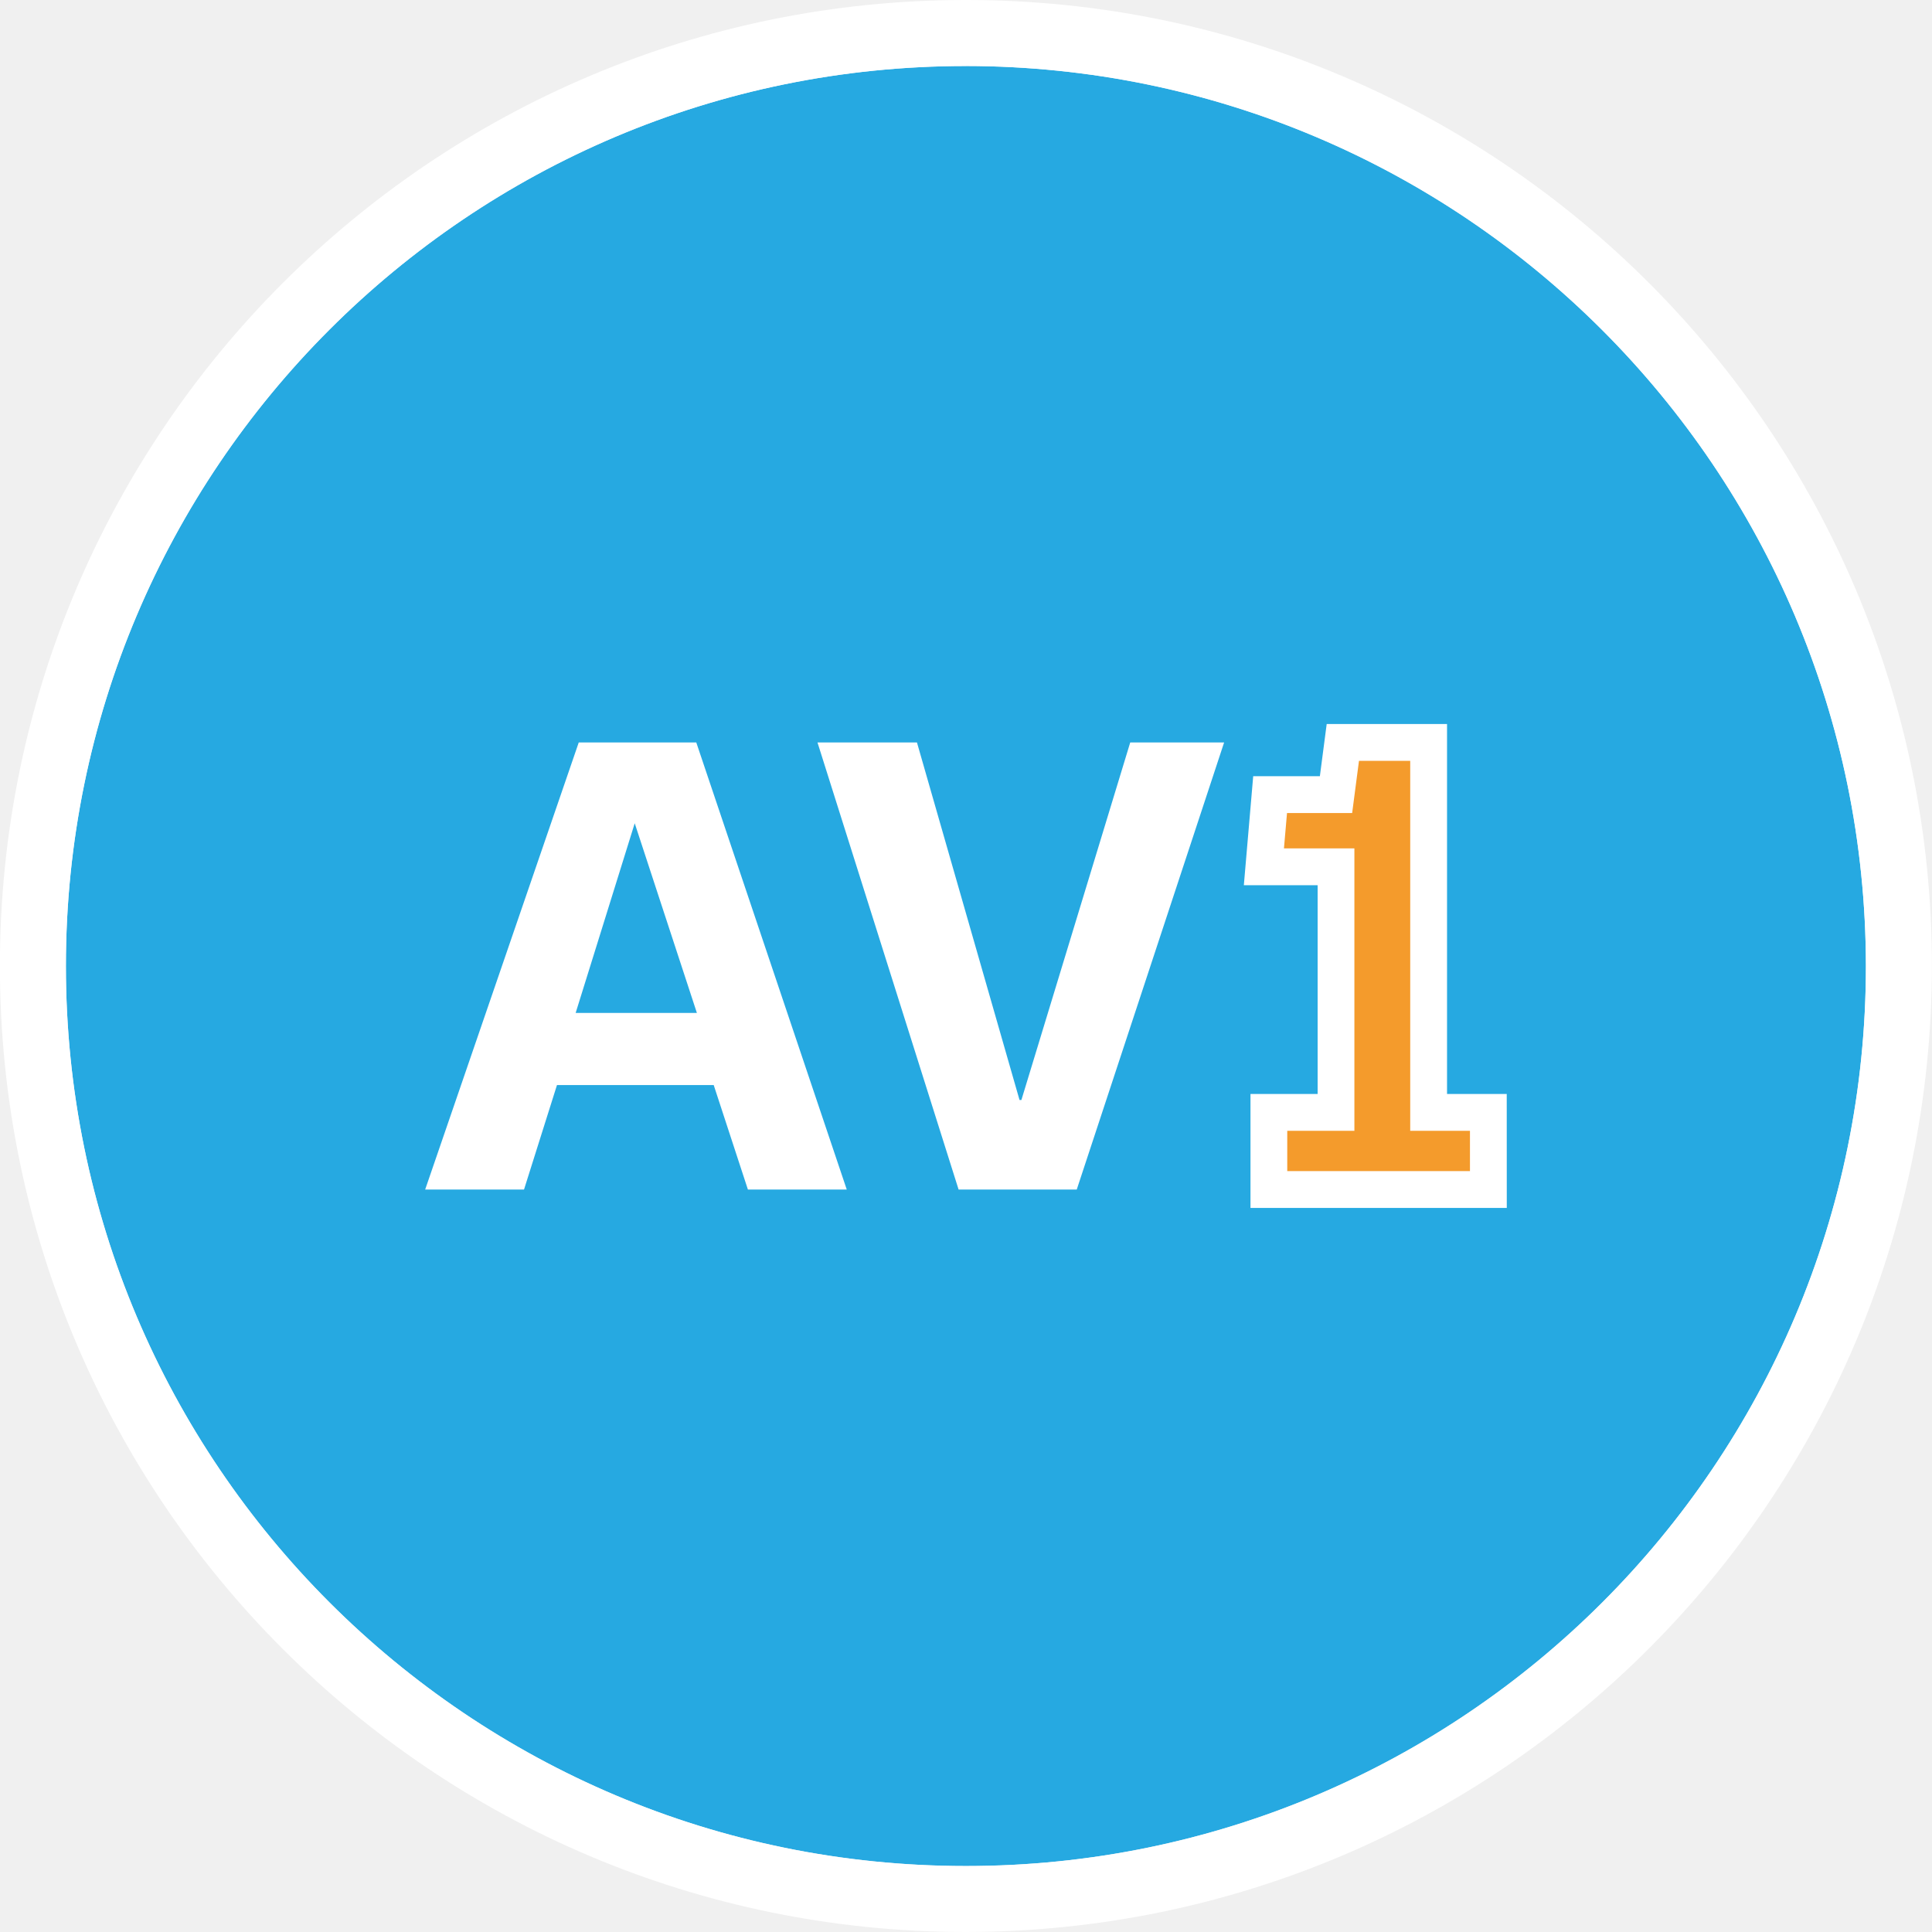
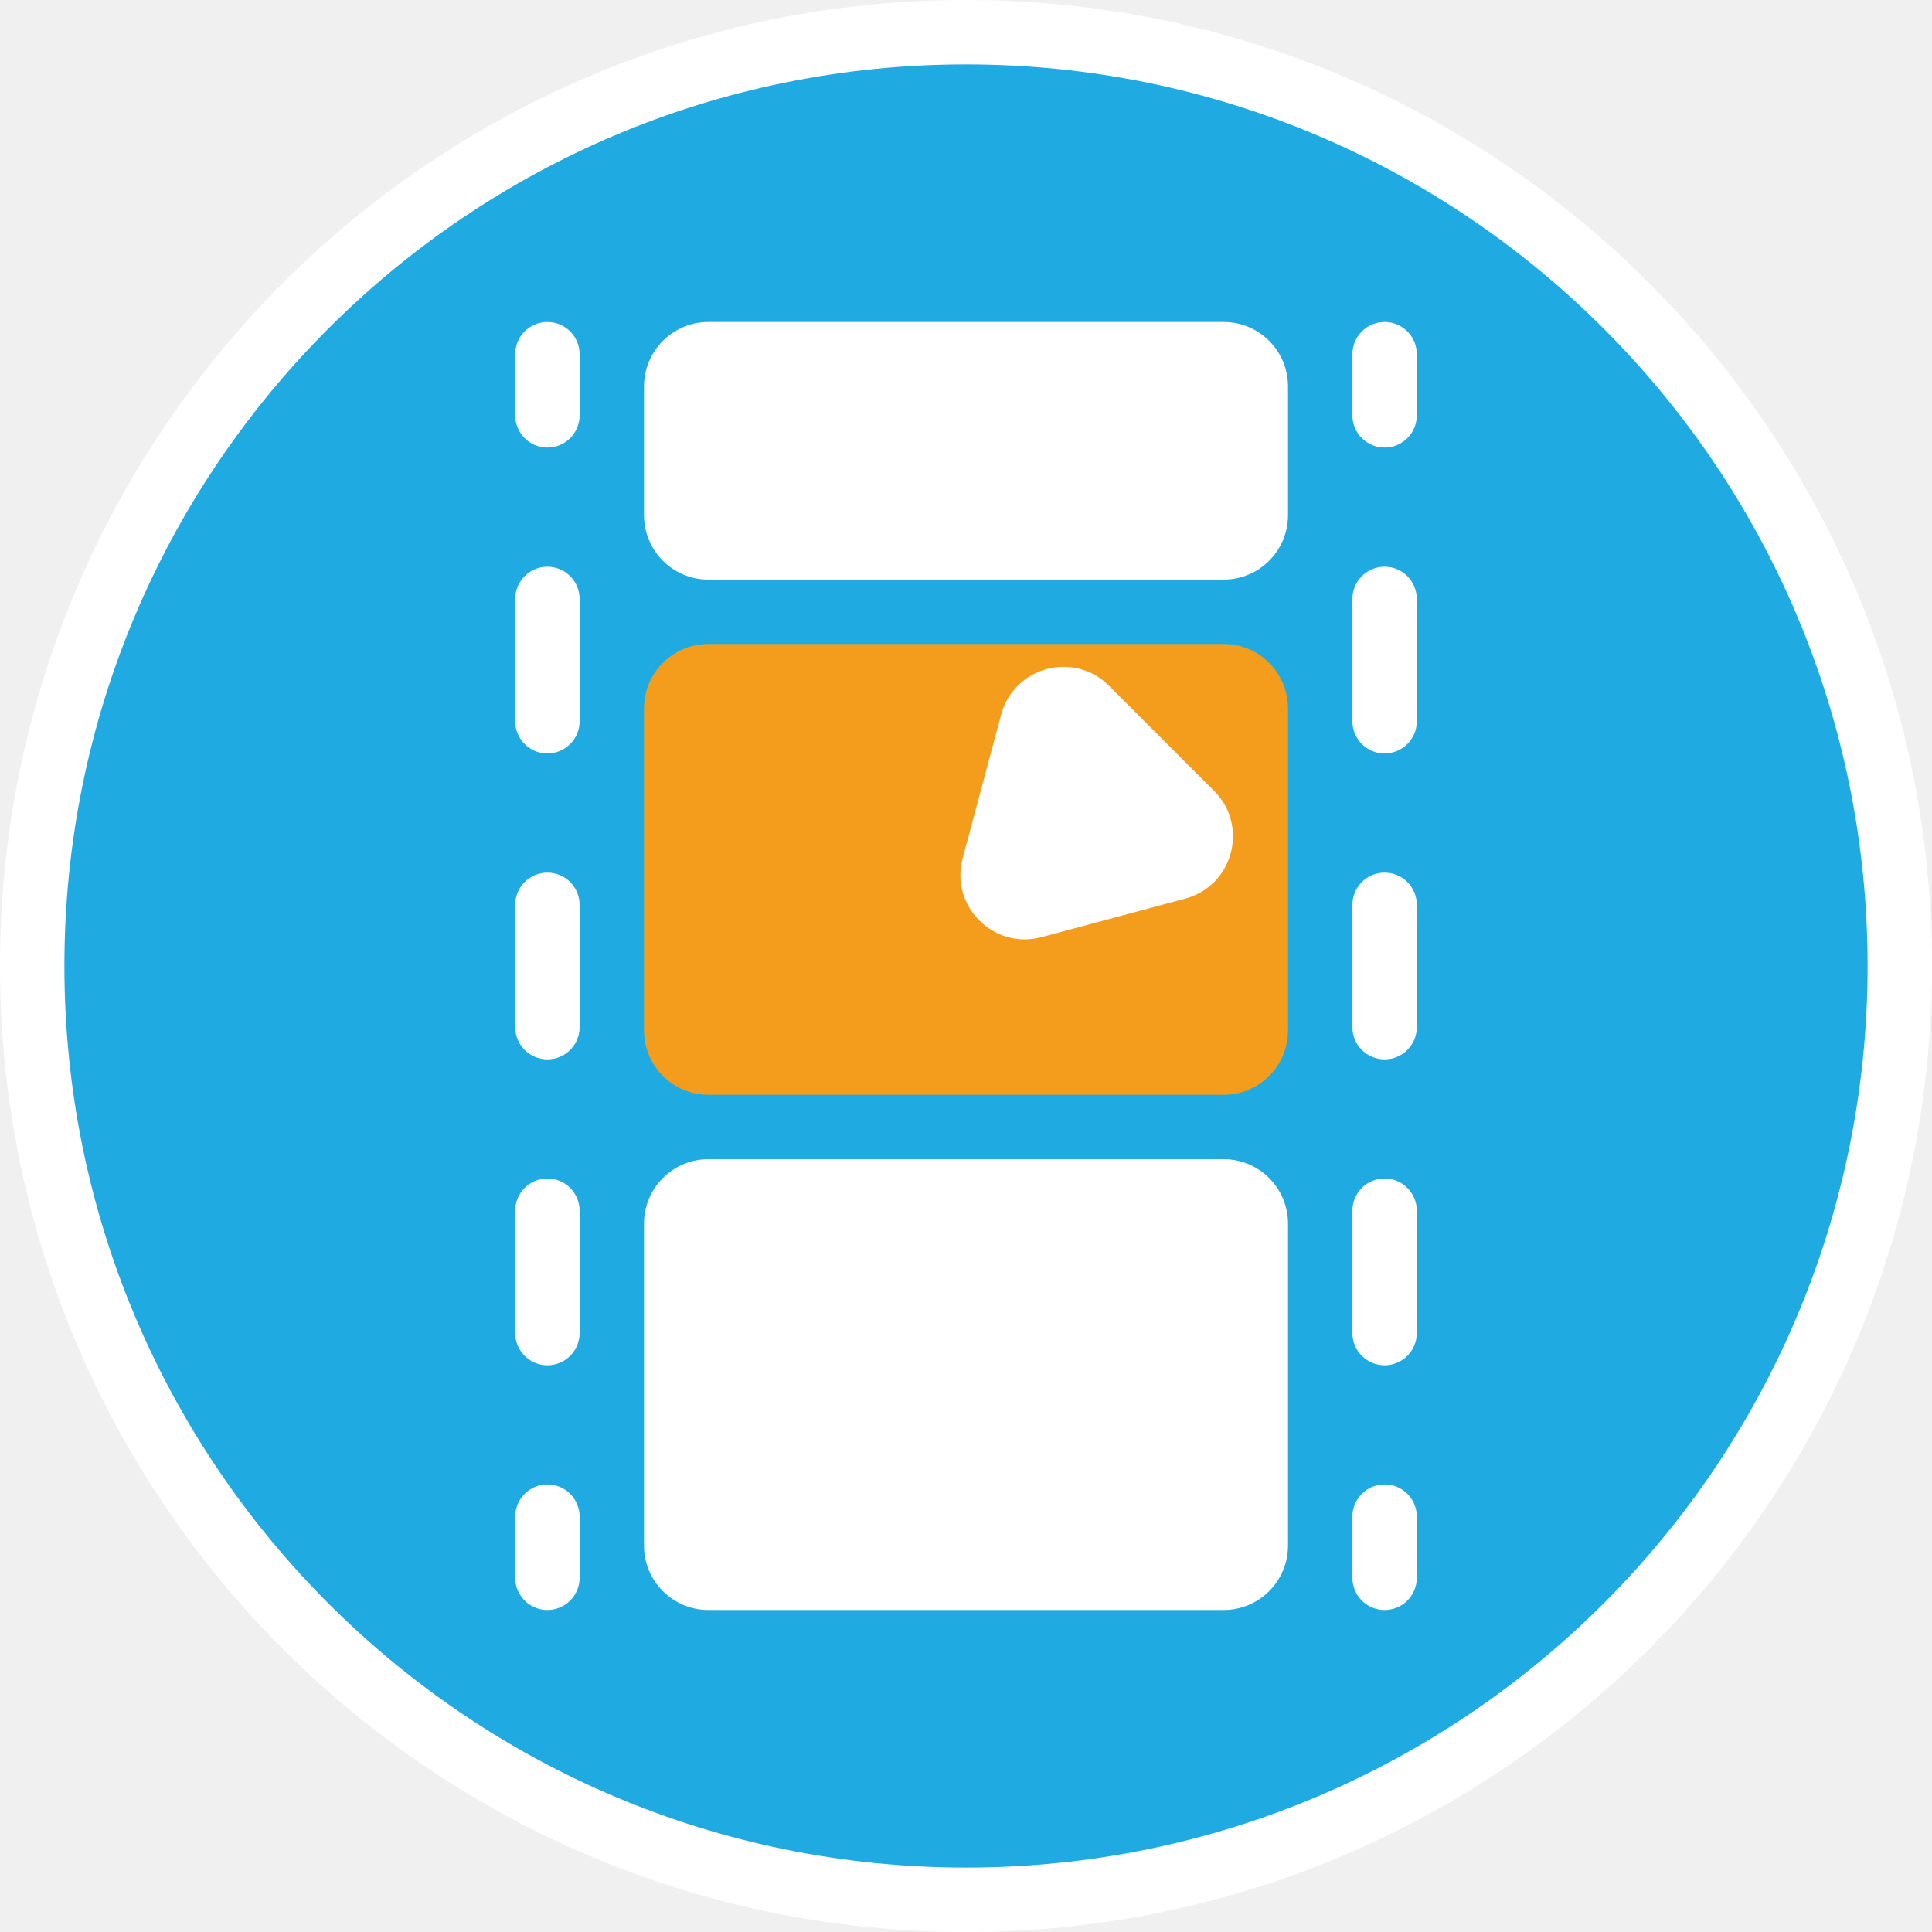
- <svg xmlns="http://www.w3.org/2000/svg" viewBox="0 0 40.454 40.456">
-   <path d="M20.227,1.382A18.846,18.846,0,1,0,39.072,20.228,18.866,18.866,0,0,0,20.227,1.382Z" style="fill:#26a9e1" />
-   <path d="M20.227,40.456A20.228,20.228,0,1,1,40.454,20.228,20.25,20.25,0,0,1,20.227,40.456Zm0-39.073A18.846,18.846,0,1,0,39.072,20.228,18.866,18.866,0,0,0,20.227,1.382Z" style="fill:#fff" />
-   <path d="M12.119,15.547h2.461l3.151,9.362H15.661l-.716-2.188H11.663L10.973,24.909H8.903Zm-.065,5.664h2.539L13.291,17.239Z" style="fill:#fff" />
-   <path d="M22.547,24.909h-2.474l-2.955-9.362H19.201l2.148,7.487h.039l2.279-7.487h1.966Z" style="fill:#fff" />
-   <path d="M26.57,23.294h1.406V18.151H26.466l.13-1.511h1.38l.143-1.093h1.797v7.747h1.25v1.615H26.57Z" style="fill:#f49b2c" />
-   <path d="M31.552,25.294h-5.367v-2.386h1.406V18.536H26.046l.196-2.282h1.396l.143-1.093h2.52v7.747h1.25Zm-4.597-.771H30.781v-.844H29.53v-7.747H28.457l-.143,1.093H26.95l-.064.74h1.475v5.914H26.955Z" style="fill:#fff" />
+ <svg xmlns="http://www.w3.org/2000/svg" width="30" height="30" viewBox="0 0 30 30" fill="none">
+   <circle cx="15" cy="15" r="14.5" fill="#1FAAE2" stroke="white" />
+   <path fill-rule="evenodd" clip-rule="evenodd" d="M8.5 5C8.776 5 9 5.224 9 5.5V6.45C9 6.726 8.776 6.95 8.5 6.95C8.224 6.95 8 6.726 8 6.45V5.5C8 5.224 8.224 5 8.5 5ZM8.5 8.8C8.776 8.8 9 9.024 9 9.3V11.2C9 11.476 8.776 11.7 8.5 11.7C8.224 11.7 8 11.476 8 11.2V9.3C8 9.024 8.224 8.8 8.5 8.8ZM8.5 13.55C8.776 13.55 9 13.774 9 14.05V15.95C9 16.226 8.776 16.45 8.5 16.45C8.224 16.45 8 16.226 8 15.95V14.05C8 13.774 8.224 13.55 8.5 13.55ZM8.5 18.3C8.776 18.3 9 18.524 9 18.8L9 20.7C9 20.976 8.776 21.2 8.5 21.2C8.224 21.2 8 20.976 8 20.7L8 18.8C8 18.524 8.224 18.3 8.5 18.3ZM8.5 23.05C8.776 23.05 9 23.274 9 23.55V24.5C9 24.776 8.776 25 8.5 25C8.224 25 8 24.776 8 24.5V23.55C8 23.274 8.224 23.05 8.5 23.05Z" fill="white" />
+   <path fill-rule="evenodd" clip-rule="evenodd" d="M21.5 5C21.776 5 22 5.224 22 5.5V6.45C22 6.726 21.776 6.95 21.5 6.95C21.224 6.95 21 6.726 21 6.45V5.5C21 5.224 21.224 5 21.5 5ZM21.5 8.8C21.776 8.8 22 9.024 22 9.3V11.2C22 11.476 21.776 11.7 21.5 11.7C21.224 11.7 21 11.476 21 11.2V9.3C21 9.024 21.224 8.8 21.5 8.8ZM21.5 13.55C21.776 13.55 22 13.774 22 14.05V15.95C22 16.226 21.776 16.45 21.5 16.45C21.224 16.45 21 16.226 21 15.95V14.05C21 13.774 21.224 13.55 21.5 13.55ZM21.5 18.3C21.776 18.3 22 18.524 22 18.8V20.7C22 20.976 21.776 21.2 21.5 21.2C21.224 21.2 21 20.976 21 20.7V18.8C21 18.524 21.224 18.3 21.5 18.3ZM21.5 23.05C21.776 23.05 22 23.274 22 23.55V24.5C22 24.776 21.776 25 21.5 25C21.224 25 21 24.776 21 24.5V23.55C21 23.274 21.224 23.05 21.5 23.05Z" fill="white" />
+   <rect x="10" y="5" width="10" height="4" rx="1" fill="white" />
+   <rect x="10" y="10" width="10" height="7" rx="1" fill="#F49D1D" />
+   <rect x="10" y="18" width="10" height="7" rx="1" fill="white" />
+   <path fill-rule="evenodd" clip-rule="evenodd" d="M18.852 12.281C19.396 12.825 19.147 13.755 18.404 13.954L16.173 14.552C15.429 14.751 14.749 14.071 14.948 13.327L15.546 11.096C15.745 10.353 16.675 10.104 17.219 10.648L18.852 12.281Z" fill="white" />
</svg>
